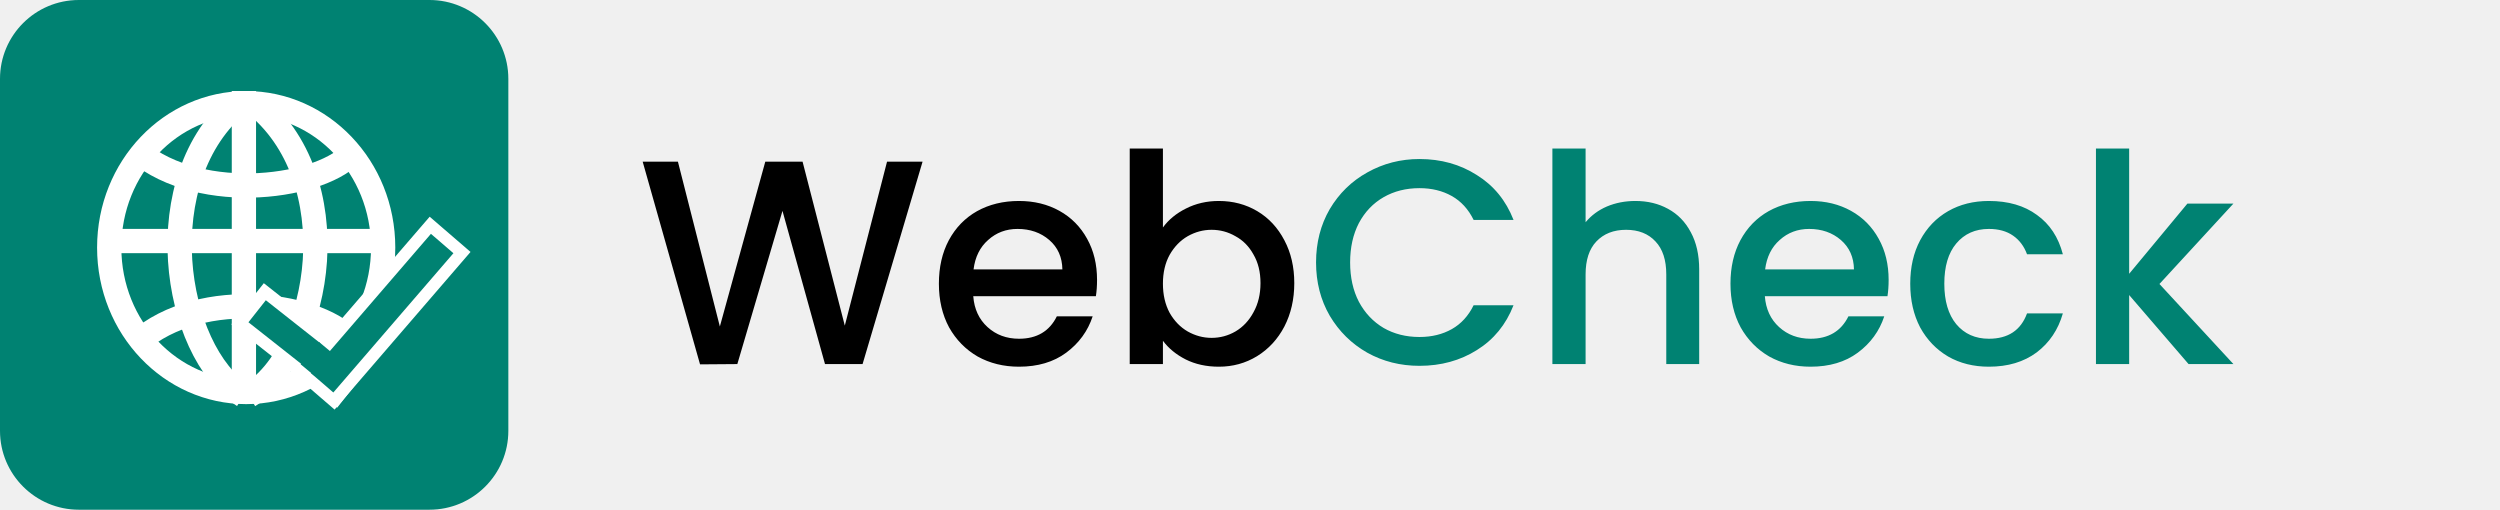
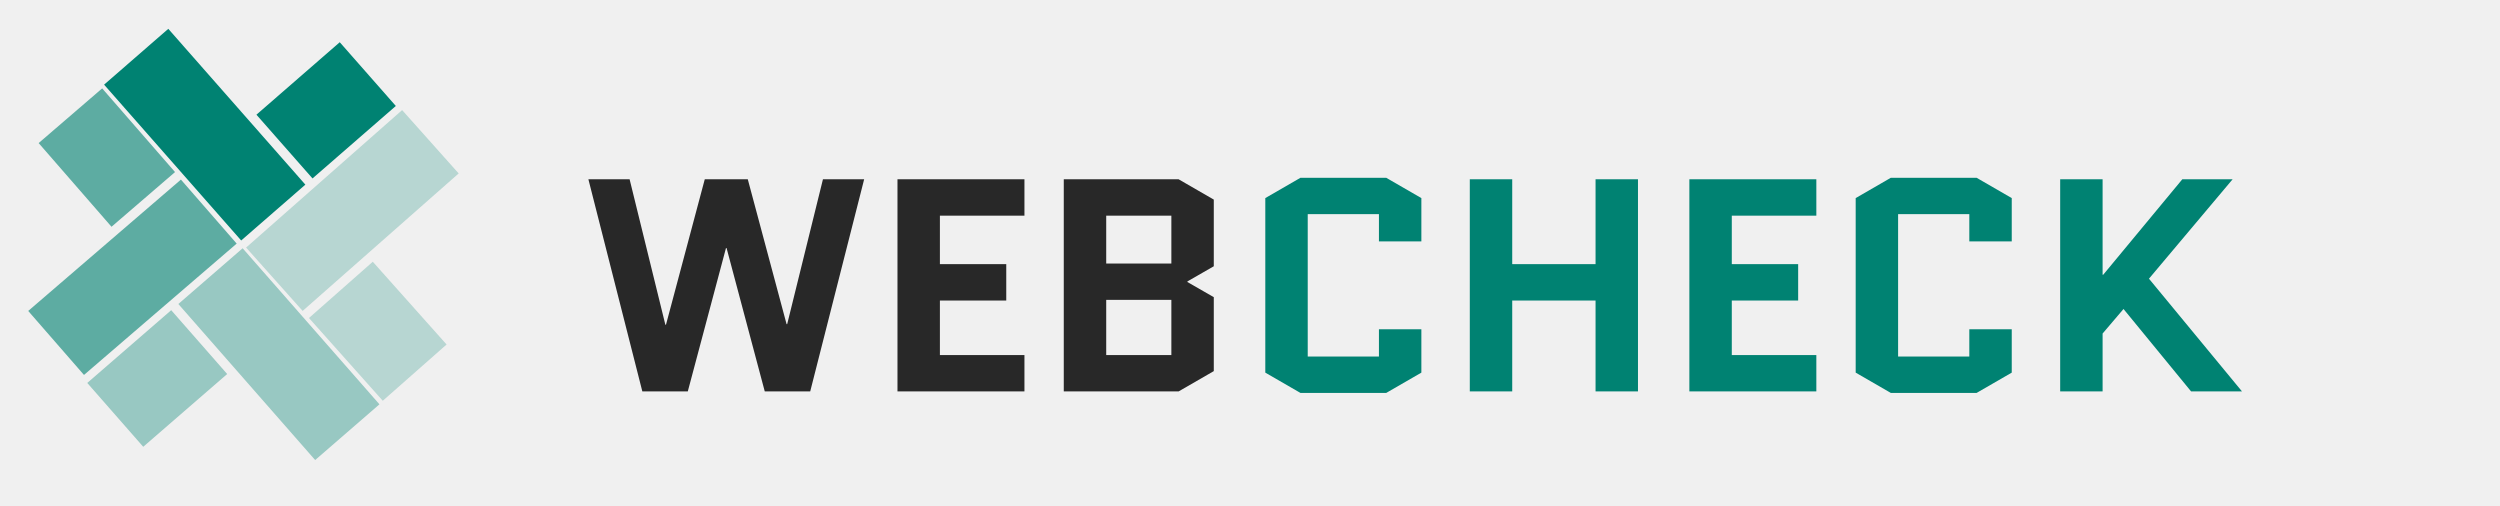
- <svg xmlns="http://www.w3.org/2000/svg" width="412" height="84" viewBox="0 0 412 84" fill="none">
-   <rect width="83.775" height="84" rx="13" fill="#008272" />
-   <path d="M63.143 40.801C63.143 54.038 52.947 64.6 40.571 64.6C28.196 64.6 18 54.038 18 40.801C18 27.564 28.196 17.002 40.571 17.002C52.947 17.002 63.143 27.564 63.143 40.801Z" stroke="white" stroke-width="4" />
-   <path d="M22.582 24.907C33.332 33.891 53.515 30.896 58.342 24.907" stroke="white" stroke-width="4" />
-   <path d="M22.582 56.465C33.266 46.975 53.325 50.139 58.122 56.465" stroke="white" stroke-width="4" />
-   <path d="M41.685 16.845C57.656 29.284 53.157 57.847 41.01 65.218" stroke="white" stroke-width="4" />
-   <path d="M39.485 16.845C24.153 29.284 28.472 57.847 40.133 65.218" stroke="white" stroke-width="4" />
-   <line x1="17.316" y1="39.722" x2="63.827" y2="39.722" stroke="white" stroke-width="4" />
-   <line x1="40.196" y1="63.834" x2="40.196" y2="15" stroke="white" stroke-width="4" />
-   <rect x="39.539" y="53.276" width="6.625" height="20.197" transform="rotate(-51.7409 39.5392 53.2759)" fill="#008272" stroke="white" stroke-width="2" />
-   <rect x="-1.41" y="0.104" width="6.892" height="32.306" transform="matrix(-0.757355 -0.653003 -0.653003 0.757355 75.1335 40.6255)" fill="#008272" stroke="white" stroke-width="2" />
-   <rect x="52.591" y="56.373" width="3" height="4.762" transform="rotate(39.688 52.5913 56.3733)" fill="#008272" />
-   <path d="M152.04 26.64L142.152 60H135.96L128.952 34.752L121.512 60L115.368 60.048L105.912 26.64H111.72L118.632 53.808L126.12 26.64H132.264L139.224 53.664L146.184 26.64H152.04ZM180.793 46.128C180.793 47.12 180.729 48.016 180.601 48.816H160.393C160.553 50.928 161.337 52.624 162.745 53.904C164.153 55.184 165.881 55.824 167.929 55.824C170.873 55.824 172.953 54.592 174.169 52.128H180.073C179.273 54.56 177.817 56.56 175.705 58.128C173.625 59.664 171.033 60.432 167.929 60.432C165.401 60.432 163.129 59.872 161.113 58.752C159.129 57.6 157.561 56 156.409 53.952C155.289 51.872 154.729 49.472 154.729 46.752C154.729 44.032 155.273 41.648 156.361 39.6C157.481 37.52 159.033 35.92 161.017 34.8C163.033 33.68 165.337 33.12 167.929 33.12C170.425 33.12 172.649 33.664 174.601 34.752C176.553 35.84 178.073 37.376 179.161 39.36C180.249 41.312 180.793 43.568 180.793 46.128ZM175.081 44.4C175.049 42.384 174.329 40.768 172.921 39.552C171.513 38.336 169.769 37.728 167.689 37.728C165.801 37.728 164.185 38.336 162.841 39.552C161.497 40.736 160.697 42.352 160.441 44.4H175.081ZM191.65 37.488C192.578 36.208 193.842 35.168 195.442 34.368C197.074 33.536 198.882 33.12 200.866 33.12C203.202 33.12 205.314 33.68 207.202 34.8C209.09 35.92 210.578 37.52 211.666 39.6C212.754 41.648 213.298 44 213.298 46.656C213.298 49.312 212.754 51.696 211.666 53.808C210.578 55.888 209.074 57.52 207.154 58.704C205.266 59.856 203.17 60.432 200.866 60.432C198.818 60.432 196.994 60.032 195.394 59.232C193.826 58.432 192.578 57.408 191.65 56.16V60H186.178V24.48H191.65V37.488ZM207.73 46.656C207.73 44.832 207.346 43.264 206.578 41.952C205.842 40.608 204.85 39.6 203.602 38.928C202.386 38.224 201.074 37.872 199.666 37.872C198.29 37.872 196.978 38.224 195.73 38.928C194.514 39.632 193.522 40.656 192.754 42C192.018 43.344 191.65 44.928 191.65 46.752C191.65 48.576 192.018 50.176 192.754 51.552C193.522 52.896 194.514 53.92 195.73 54.624C196.978 55.328 198.29 55.68 199.666 55.68C201.074 55.68 202.386 55.328 203.602 54.624C204.85 53.888 205.842 52.832 206.578 51.456C207.346 50.08 207.73 48.48 207.73 46.656Z" fill="black" />
-   <path d="M216.885 43.248C216.885 39.984 217.637 37.056 219.141 34.464C220.677 31.872 222.741 29.856 225.333 28.416C227.957 26.944 230.821 26.208 233.925 26.208C237.477 26.208 240.629 27.088 243.381 28.848C246.165 30.576 248.181 33.04 249.429 36.24H242.853C241.989 34.48 240.789 33.168 239.253 32.304C237.717 31.44 235.941 31.008 233.925 31.008C231.717 31.008 229.749 31.504 228.021 32.496C226.293 33.488 224.933 34.912 223.941 36.768C222.981 38.624 222.501 40.784 222.501 43.248C222.501 45.712 222.981 47.872 223.941 49.728C224.933 51.584 226.293 53.024 228.021 54.048C229.749 55.04 231.717 55.536 233.925 55.536C235.941 55.536 237.717 55.104 239.253 54.24C240.789 53.376 241.989 52.064 242.853 50.304H249.429C248.181 53.504 246.165 55.968 243.381 57.696C240.629 59.424 237.477 60.288 233.925 60.288C230.789 60.288 227.925 59.568 225.333 58.128C222.741 56.656 220.677 54.624 219.141 52.032C217.637 49.44 216.885 46.512 216.885 43.248ZM269.514 33.12C271.53 33.12 273.322 33.552 274.89 34.416C276.49 35.28 277.738 36.56 278.634 38.256C279.562 39.952 280.026 42 280.026 44.4V60H274.602V45.216C274.602 42.848 274.01 41.04 272.826 39.792C271.642 38.512 270.026 37.872 267.978 37.872C265.93 37.872 264.298 38.512 263.082 39.792C261.898 41.04 261.306 42.848 261.306 45.216V60H255.834V24.48H261.306V36.624C262.234 35.504 263.402 34.64 264.81 34.032C266.25 33.424 267.818 33.12 269.514 33.12ZM311.246 46.128C311.246 47.12 311.182 48.016 311.054 48.816H290.846C291.006 50.928 291.79 52.624 293.198 53.904C294.606 55.184 296.334 55.824 298.382 55.824C301.326 55.824 303.406 54.592 304.622 52.128H310.526C309.726 54.56 308.27 56.56 306.158 58.128C304.078 59.664 301.486 60.432 298.382 60.432C295.854 60.432 293.582 59.872 291.566 58.752C289.582 57.6 288.014 56 286.862 53.952C285.742 51.872 285.182 49.472 285.182 46.752C285.182 44.032 285.726 41.648 286.814 39.6C287.934 37.52 289.486 35.92 291.47 34.8C293.486 33.68 295.79 33.12 298.382 33.12C300.878 33.12 303.102 33.664 305.054 34.752C307.006 35.84 308.526 37.376 309.614 39.36C310.702 41.312 311.246 43.568 311.246 46.128ZM305.534 44.4C305.502 42.384 304.782 40.768 303.374 39.552C301.966 38.336 300.222 37.728 298.142 37.728C296.254 37.728 294.638 38.336 293.294 39.552C291.95 40.736 291.15 42.352 290.894 44.4H305.534ZM314.807 46.752C314.807 44.032 315.351 41.648 316.439 39.6C317.559 37.52 319.095 35.92 321.047 34.8C322.999 33.68 325.239 33.12 327.767 33.12C330.967 33.12 333.607 33.888 335.687 35.424C337.799 36.928 339.223 39.088 339.959 41.904H334.055C333.575 40.592 332.807 39.568 331.751 38.832C330.695 38.096 329.367 37.728 327.767 37.728C325.527 37.728 323.735 38.528 322.391 40.128C321.079 41.696 320.423 43.904 320.423 46.752C320.423 49.6 321.079 51.824 322.391 53.424C323.735 55.024 325.527 55.824 327.767 55.824C330.935 55.824 333.031 54.432 334.055 51.648H339.959C339.191 54.336 337.751 56.48 335.639 58.08C333.527 59.648 330.903 60.432 327.767 60.432C325.239 60.432 322.999 59.872 321.047 58.752C319.095 57.6 317.559 56 316.439 53.952C315.351 51.872 314.807 49.472 314.807 46.752ZM355.877 46.8L368.069 60H360.677L350.885 48.624V60H345.413V24.48H350.885V45.12L360.485 33.552H368.069L355.877 46.8Z" fill="#008272" />
+ <svg xmlns="http://www.w3.org/2000/svg" width="198" height="40" viewBox="0 0 198 40" fill="none">
+   <path d="M68.441 14.2L64.169 31H60.569L57.545 19.648H57.497L54.473 31H50.873L46.601 14.2H49.865L52.697 25.72H52.745L55.817 14.2H59.225L62.297 25.672H62.345L65.177 14.2H68.441ZM74.44 23.8V28.12H81.136V31H71.08V14.2H81.136V17.08H74.44V20.92H79.696V23.8H74.44ZM96.132 21.088L94.043 22.288V22.336L96.132 23.536V29.392L93.347 31H84.251V14.2H93.347L96.132 15.808V21.088ZM87.612 23.752V28.12H92.772V23.752H87.612ZM87.612 17.08V20.872H92.772V17.08H87.612Z" fill="#282828" />
+   <path d="M109.212 26.08H112.572V29.512L109.788 31.12H102.996L100.212 29.512V15.688L102.996 14.08H109.788L112.572 15.688V19.12H109.212V16.96H103.572V28.24H109.212V26.08ZM119.768 23.8V31H116.408V14.2H119.768V20.92H126.368V14.2H129.728V31H126.368V23.8H119.768ZM137.158 23.8V28.12H143.854V31H133.798V14.2H143.854V17.08H137.158V20.92H142.414V23.8H137.158ZM155.97 26.08H159.33V29.512L156.546 31.12H149.754L146.97 29.512V15.688L149.754 14.08H156.546L159.33 15.688V19.12H155.97V16.96H150.33V28.24H155.97V26.08ZM163.166 31V14.2H166.526V21.76H166.574L172.838 14.2H176.822L170.198 22.072L177.566 31H173.534L168.182 24.472L166.526 26.416V31H163.166Z" fill="#008272" />
+   <rect width="6.738" height="16.437" transform="matrix(-0.754516 0.656282 0.660481 0.750843 13.3289 2.28227)" fill="#008272" />
+   <rect width="8.746" height="6.724" transform="matrix(-0.754516 0.656282 0.660481 0.750843 26.9081 3.34386)" fill="#008272" />
+   <rect width="6.724" height="15.952" transform="matrix(0.656945 0.753901 0.75812 -0.652159 2.23462 24.6265)" fill="#008272" fill-opacity="0.61" />
+   <rect width="8.789" height="6.639" transform="matrix(0.656634 0.754172 0.757852 -0.652469 3.06091 11.3314)" fill="#008272" fill-opacity="0.61" />
+   <rect width="6.738" height="16.437" transform="matrix(0.755613 -0.655032 -0.659219 -0.751938 24.9611 36.4355)" fill="#008272" fill-opacity="0.37" />
+   <rect width="8.798" height="6.724" transform="matrix(0.755613 -0.655032 -0.659219 -0.751938 11.3444 35.3855)" fill="#008272" fill-opacity="0.37" />
+   <rect width="6.725" height="16.468" transform="matrix(-0.665853 -0.74601 -0.750358 0.661114 36.3264 13.7362)" fill="#008272" fill-opacity="0.24" />
+   <rect width="8.782" height="6.737" transform="matrix(-0.665544 -0.746285 -0.750085 0.661423 35.3691 27.284)" fill="#008272" fill-opacity="0.24" />
</svg>
